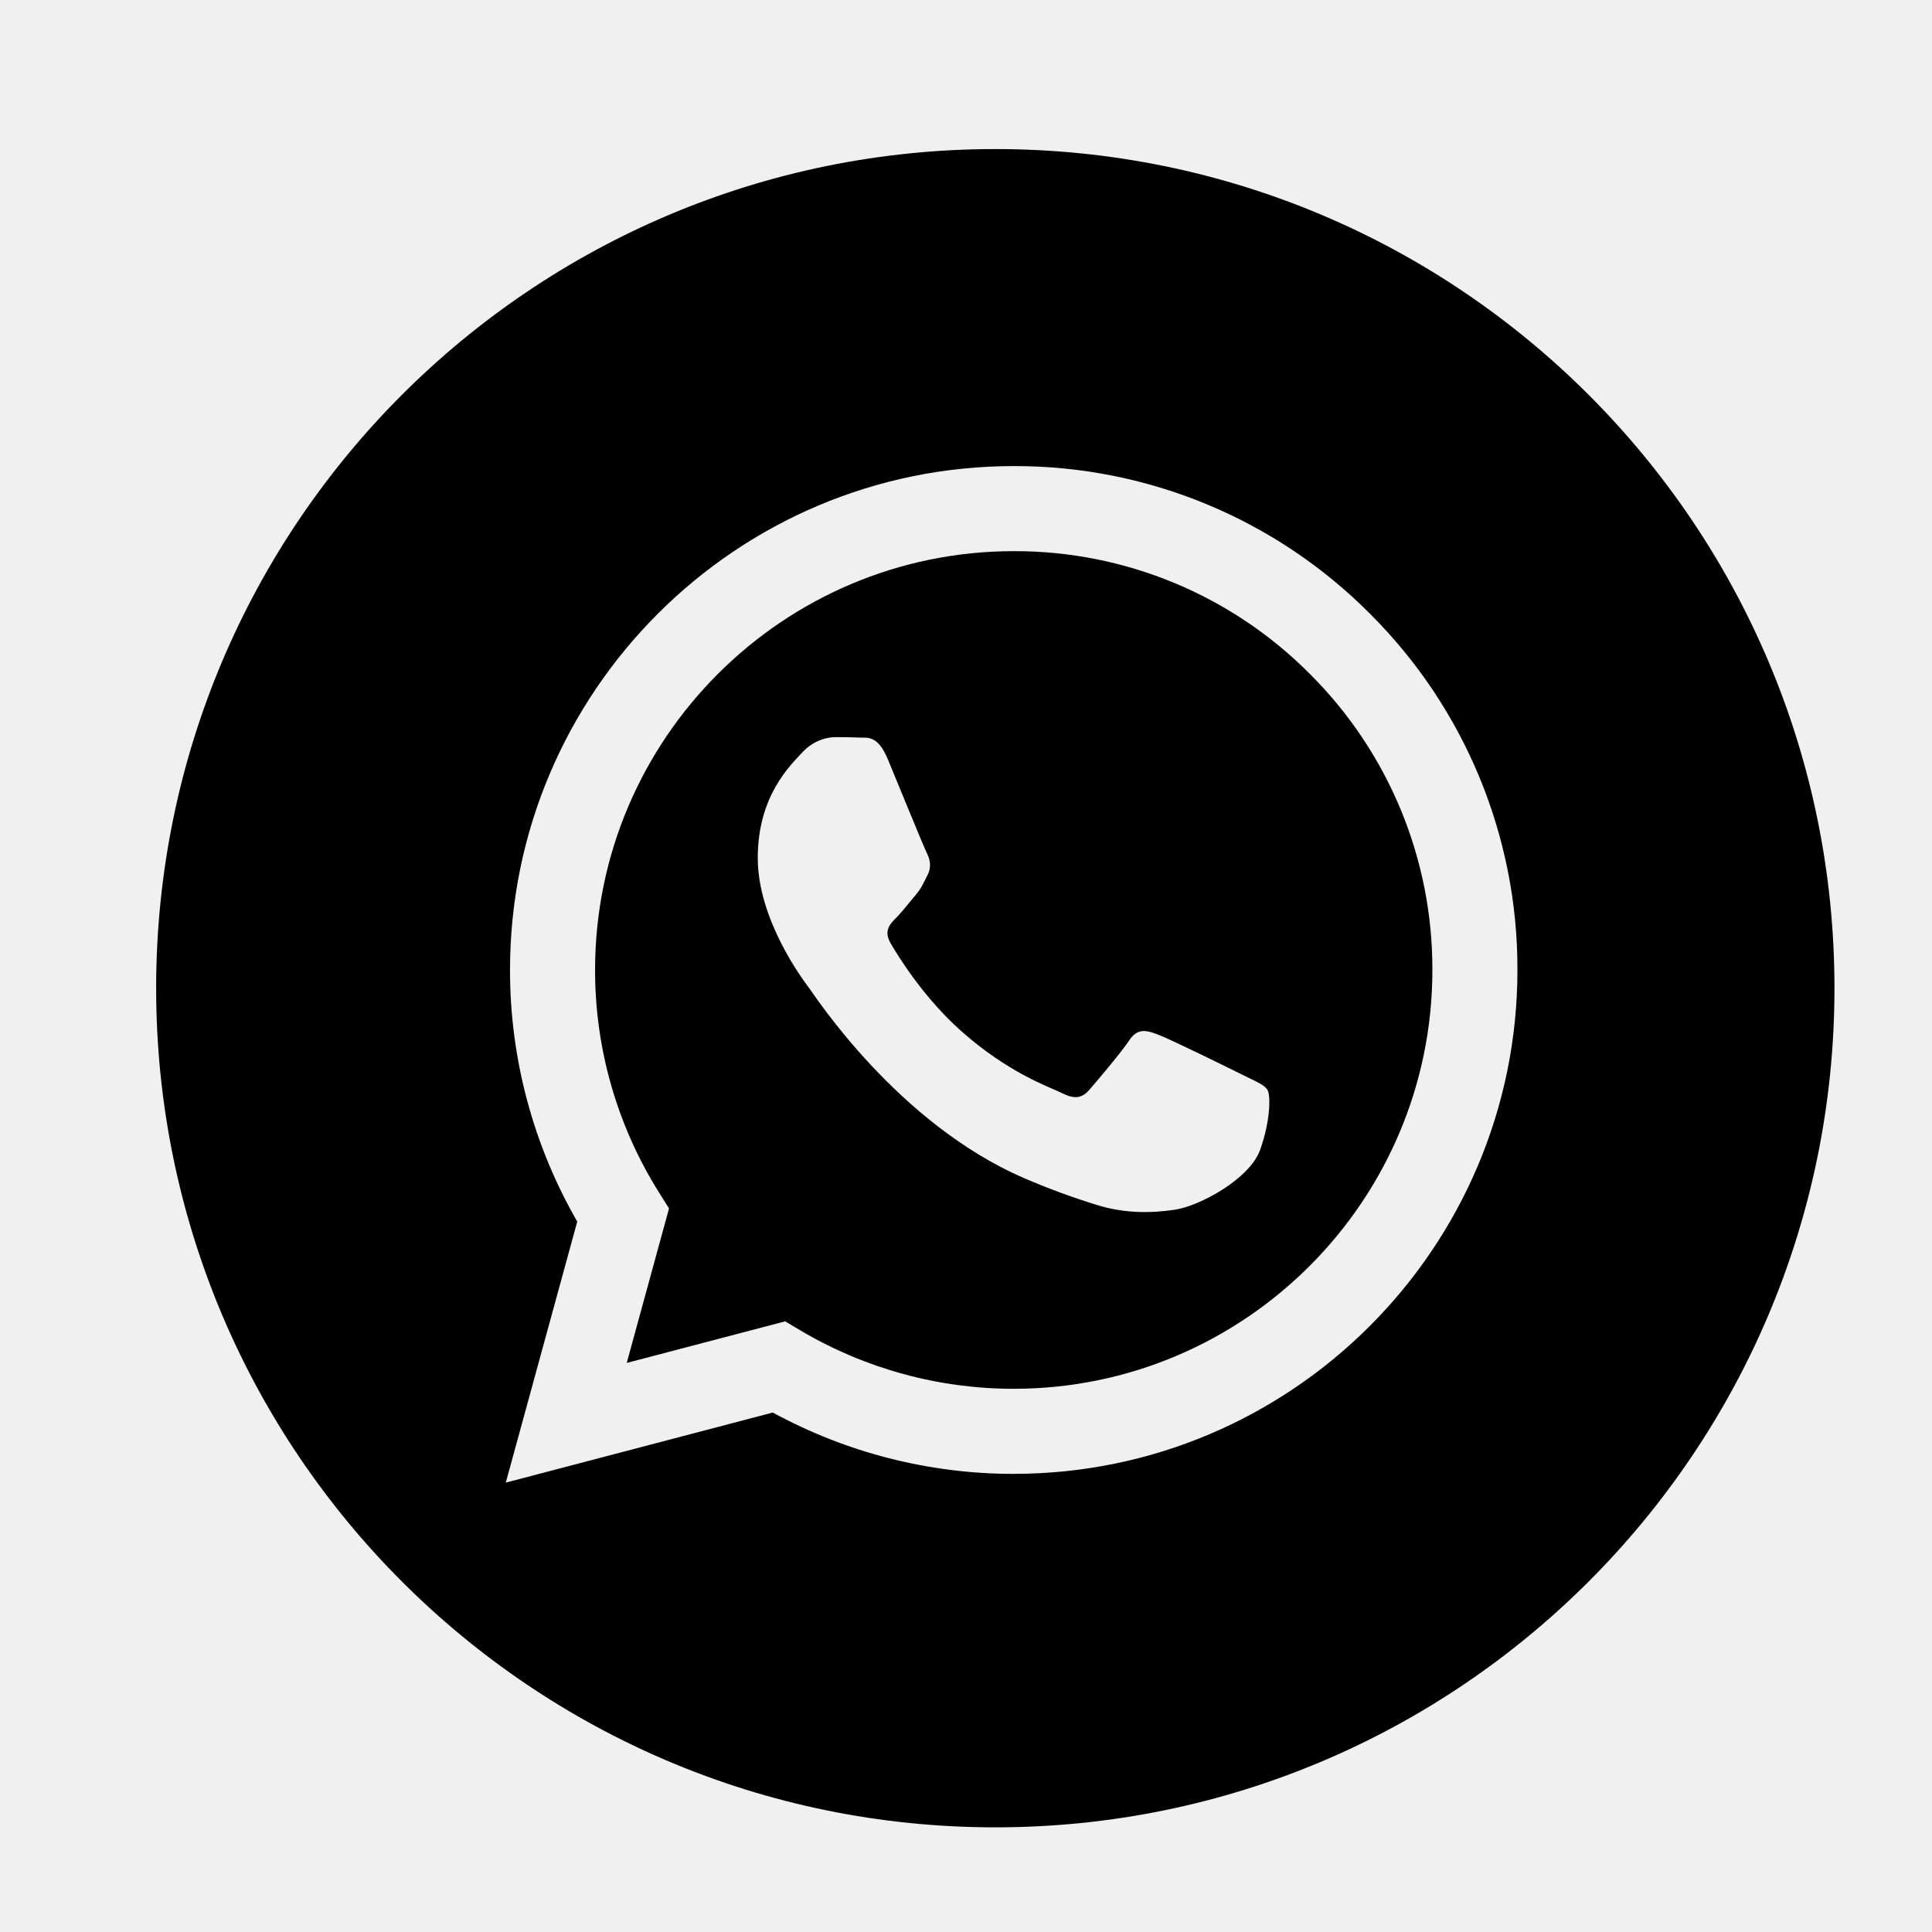
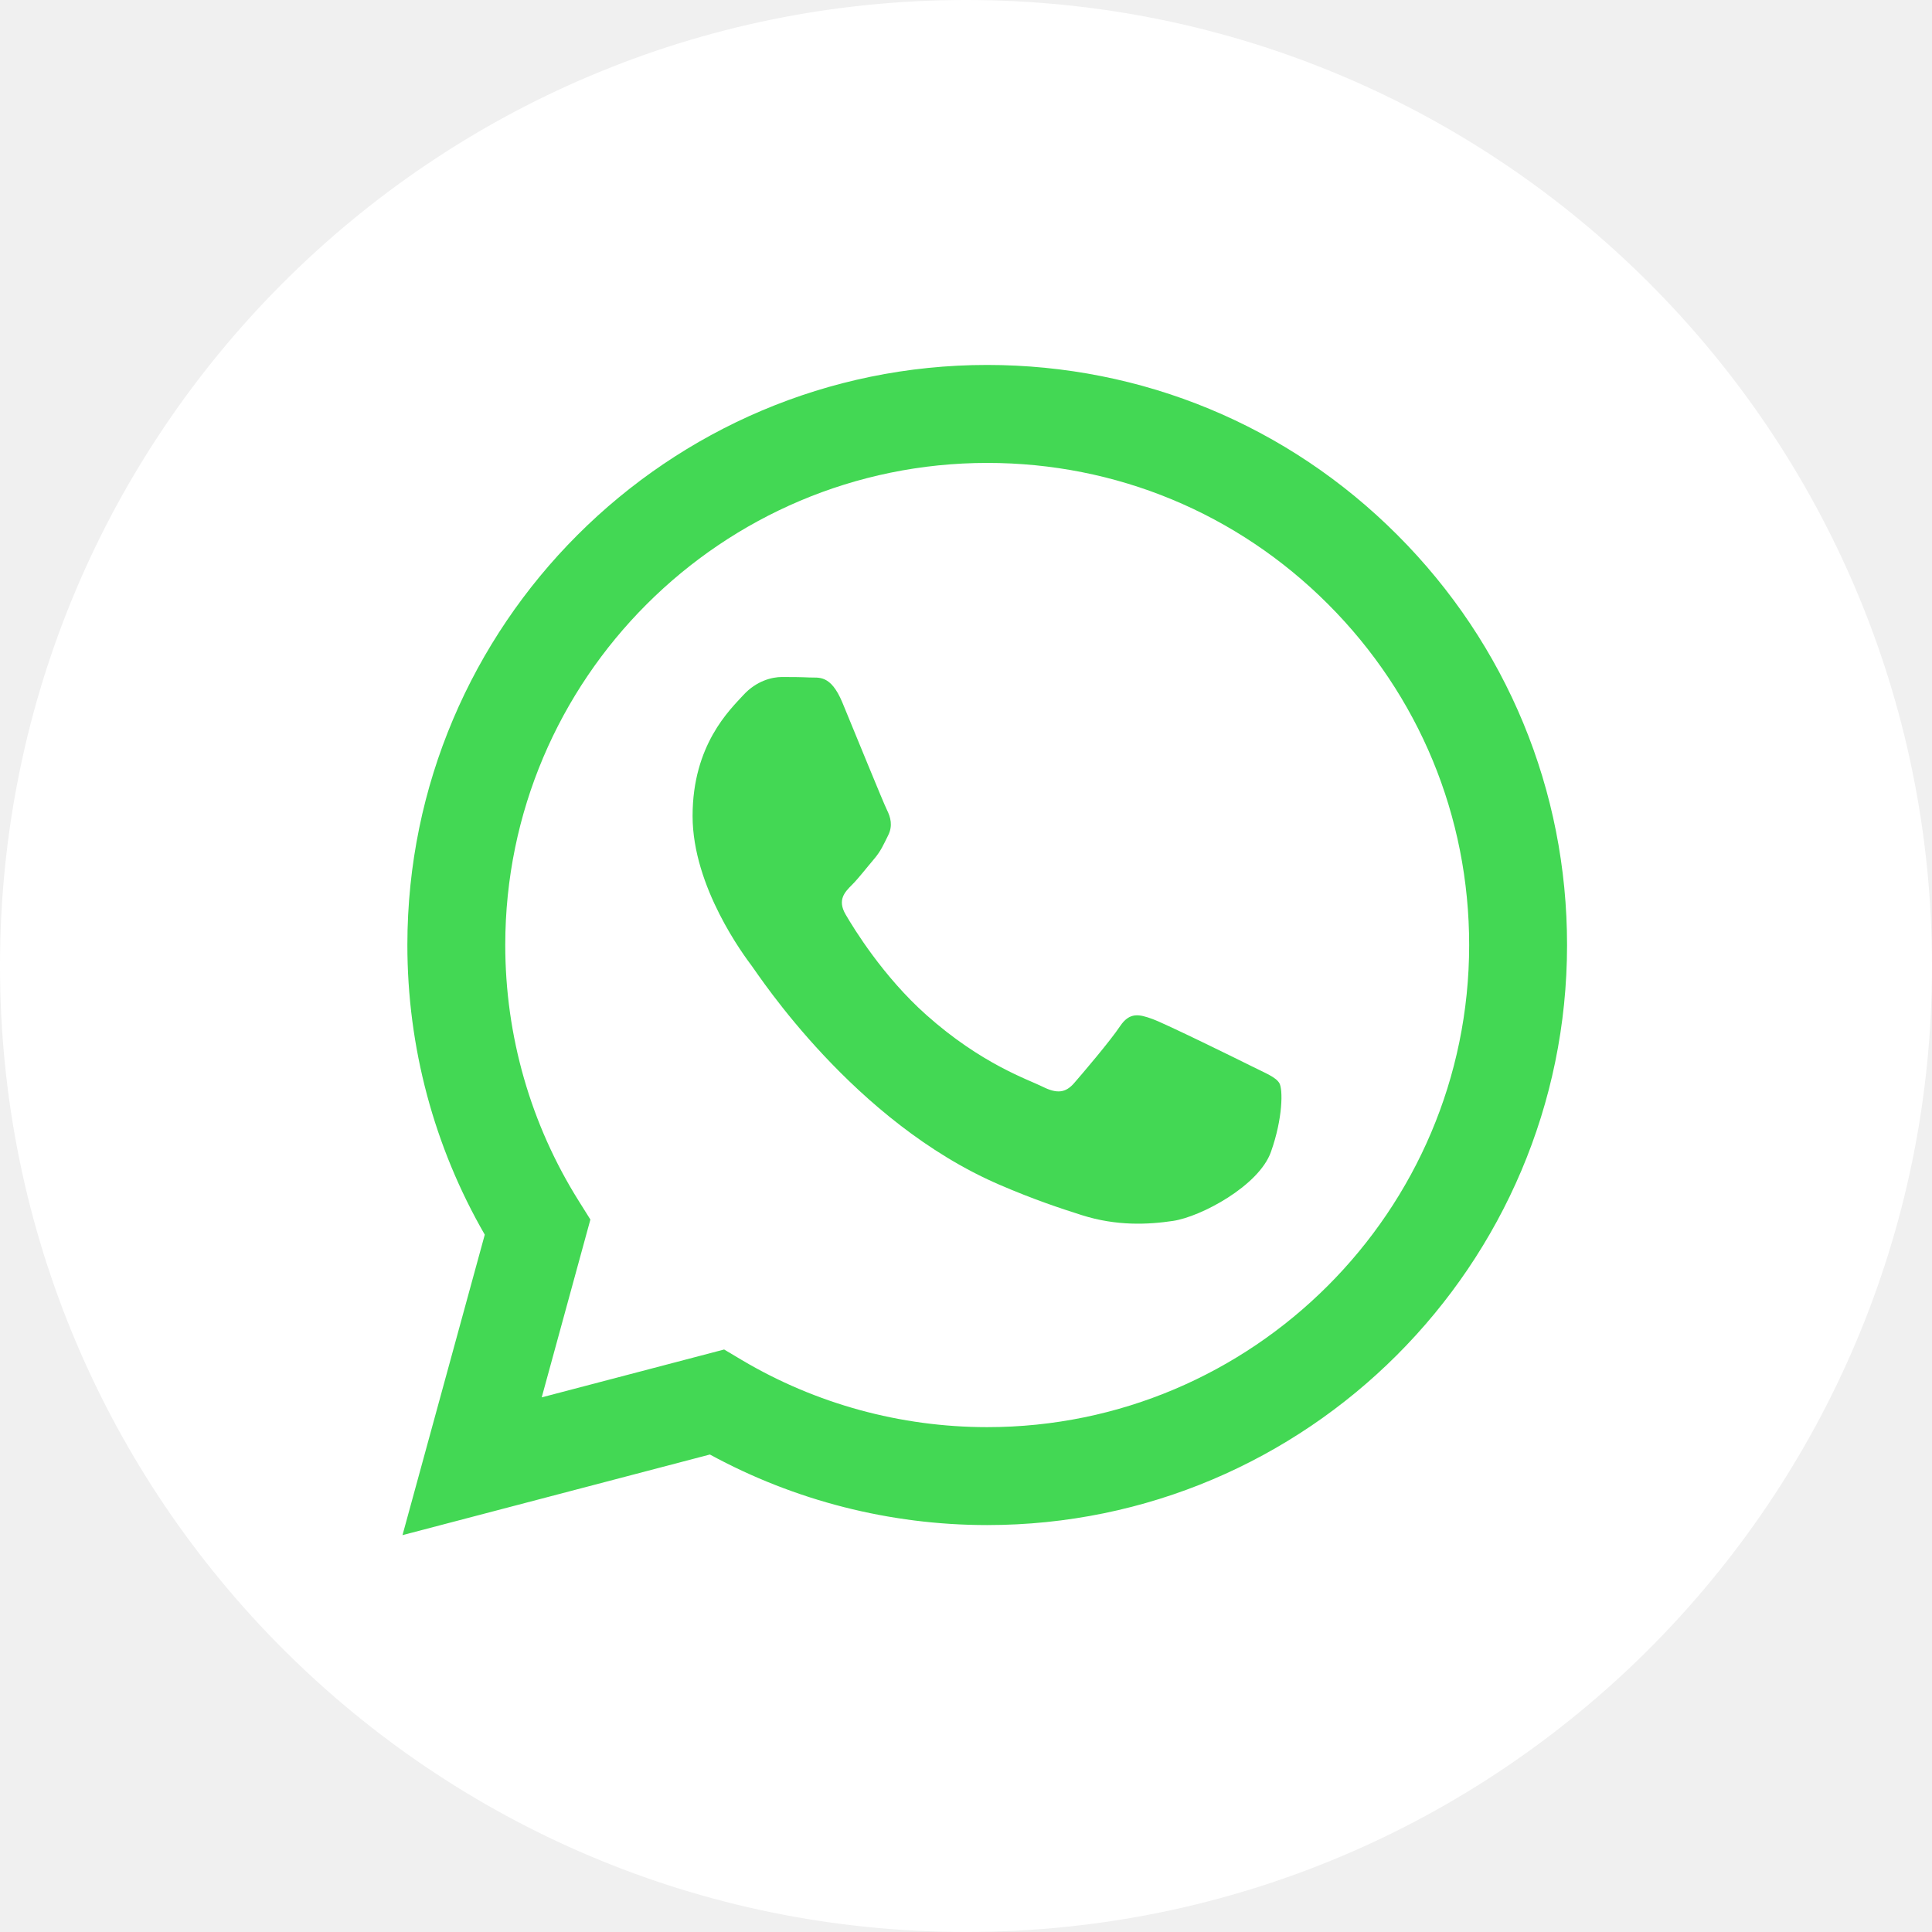
- <svg xmlns="http://www.w3.org/2000/svg" width="56.693" height="56.693">
-   <path d="M29.752 16.173c-6.777 0-12.288 5.511-12.29 12.285a12.256 12.256 0 001.878 6.538l.292.465-1.241 4.533 4.65-1.22.448.267a12.268 12.268 0 006.253 1.712h.005c6.771 0 12.283-5.511 12.285-12.285a12.212 12.212 0 00-3.595-8.692 12.202 12.202 0 00-8.685-3.603zm7.226 17.567c-.308.862-1.783 1.65-2.493 1.756-.636.095-1.441.135-2.326-.146a21.236 21.236 0 01-2.106-.778c-3.704-1.6-6.124-5.33-6.309-5.577-.184-.246-1.508-2.003-1.508-3.82 0-1.818.954-2.712 1.293-3.082.338-.37.739-.462.985-.462s.492.002.708.013c.226.012.53-.086.83.634.308.74 1.047 2.558 1.14 2.743.092.184.153.4.03.647-.123.246-.185.4-.37.616-.184.215-.387.481-.553.647-.185.184-.378.384-.162.753.215.37.957 1.58 2.055 2.559 1.41 1.258 2.6 1.648 2.97 1.833.369.185.584.154.8-.092.215-.247.923-1.079 1.17-1.449.245-.37.492-.308.83-.184.339.123 2.154 1.016 2.524 1.201.37.185.615.278.708.432.092.154.092.893-.216 1.756z" />
-   <path d="M29.207 4.374c-13.6 0-24.625 11.023-24.625 24.623s11.025 24.625 24.625 24.625c13.598 0 24.624-11.026 24.624-24.625S42.805 4.374 29.207 4.374zm.54 38.876h-.006a14.77 14.77 0 01-7.064-1.8l-7.835 2.056 2.097-7.66a14.754 14.754 0 01-1.973-7.389c.003-8.15 6.634-14.78 14.78-14.78a14.685 14.685 0 0110.457 4.335 14.692 14.692 0 014.325 10.457c-.003 8.15-6.635 14.78-14.781 14.78z" />
+ <svg xmlns="http://www.w3.org/2000/svg" width="48" height="48" viewBox="0 0 48 48" fill="none">
+   <g clip-path="url(#clip0_5_78)">
+     <circle cx="24" cy="24" r="22" fill="#43D854" />
+     <path d="M24.532 11.501C17.927 11.501 12.556 16.872 12.553 23.473C12.552 25.736 13.185 27.939 14.384 29.846L14.668 30.299L13.459 34.717L17.991 33.528L18.428 33.788C20.266 34.879 22.374 35.456 24.522 35.457H24.527C31.127 35.457 36.498 30.085 36.501 23.483C36.502 20.284 35.258 17.275 32.997 15.012C30.736 12.749 27.73 11.502 24.532 11.501ZM31.575 28.622C31.275 29.462 29.837 30.23 29.145 30.333C28.525 30.426 27.74 30.464 26.878 30.19C26.355 30.024 25.685 29.803 24.826 29.432C21.215 27.873 18.857 24.237 18.677 23.997C18.497 23.757 17.207 22.045 17.207 20.273C17.207 18.502 18.137 17.631 18.467 17.27C18.797 16.91 19.187 16.82 19.427 16.82C19.667 16.82 19.907 16.822 20.116 16.832C20.337 16.844 20.634 16.749 20.927 17.45C21.226 18.171 21.946 19.943 22.036 20.123C22.126 20.303 22.186 20.514 22.066 20.754C21.946 20.994 21.886 21.144 21.706 21.354C21.526 21.565 21.328 21.824 21.166 21.985C20.986 22.165 20.799 22.359 21.009 22.72C21.219 23.08 21.941 24.259 23.011 25.213C24.386 26.439 25.546 26.82 25.906 27C26.266 27.18 26.476 27.15 26.686 26.91C26.896 26.669 27.586 25.859 27.826 25.498C28.066 25.138 28.305 25.198 28.635 25.318C28.965 25.439 30.735 26.309 31.095 26.489C31.455 26.669 31.695 26.76 31.785 26.91C31.875 27.06 31.875 27.78 31.575 28.622Z" fill="white" />
+     <path d="M24 0C10.746 0 0 10.744 0 23.998C0 37.253 10.746 47.999 24 47.999C37.254 47.999 48 37.253 48 23.998C48 10.744 37.254 0 24 0ZM24.527 37.89C24.527 37.89 24.527 37.89 24.527 37.89H24.521C22.11 37.889 19.741 37.284 17.637 36.137L10 38.14L12.044 30.675C10.783 28.49 10.12 26.012 10.121 23.473C10.124 15.53 16.587 9.067 24.527 9.067C28.381 9.069 31.998 10.569 34.718 13.292C37.438 16.015 38.935 19.635 38.933 23.484C38.93 31.427 32.467 37.89 24.527 37.89Z" fill="white" />
+   </g>
+   <defs>
+     <clipPath id="clip0_5_78">
+       <rect width="48" height="48" fill="white" />
+     </clipPath>
+   </defs>
</svg>
